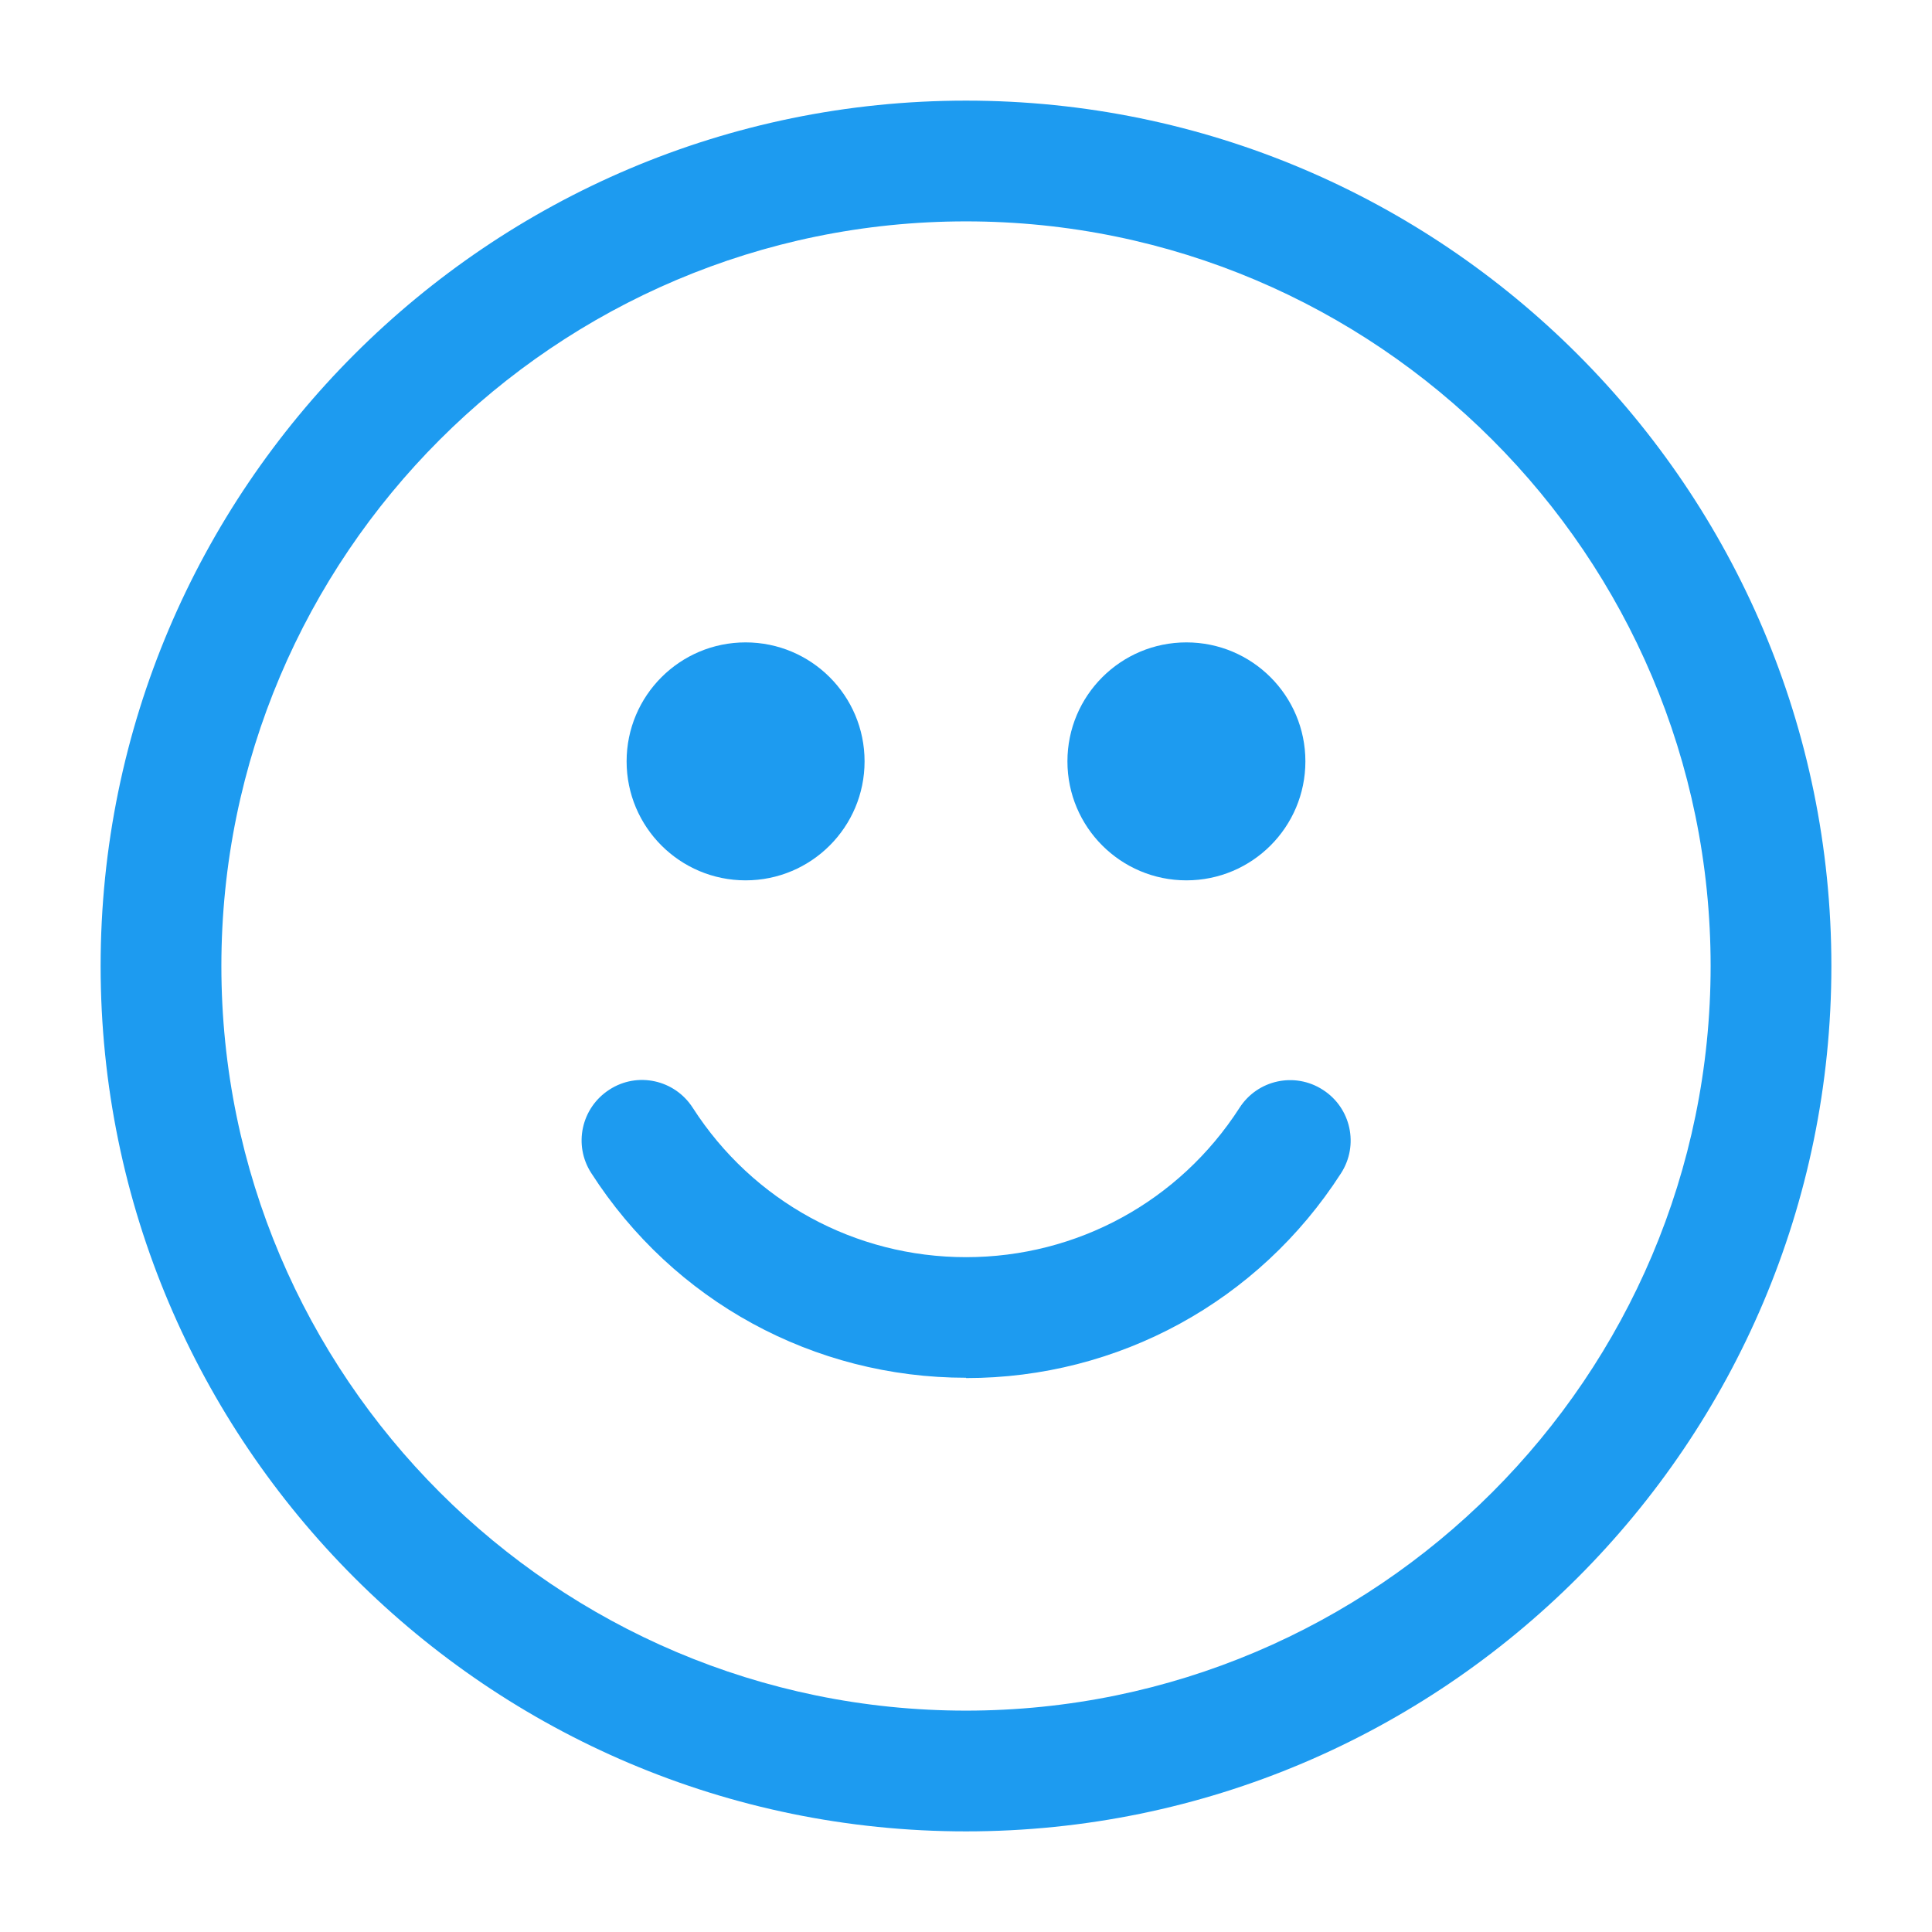
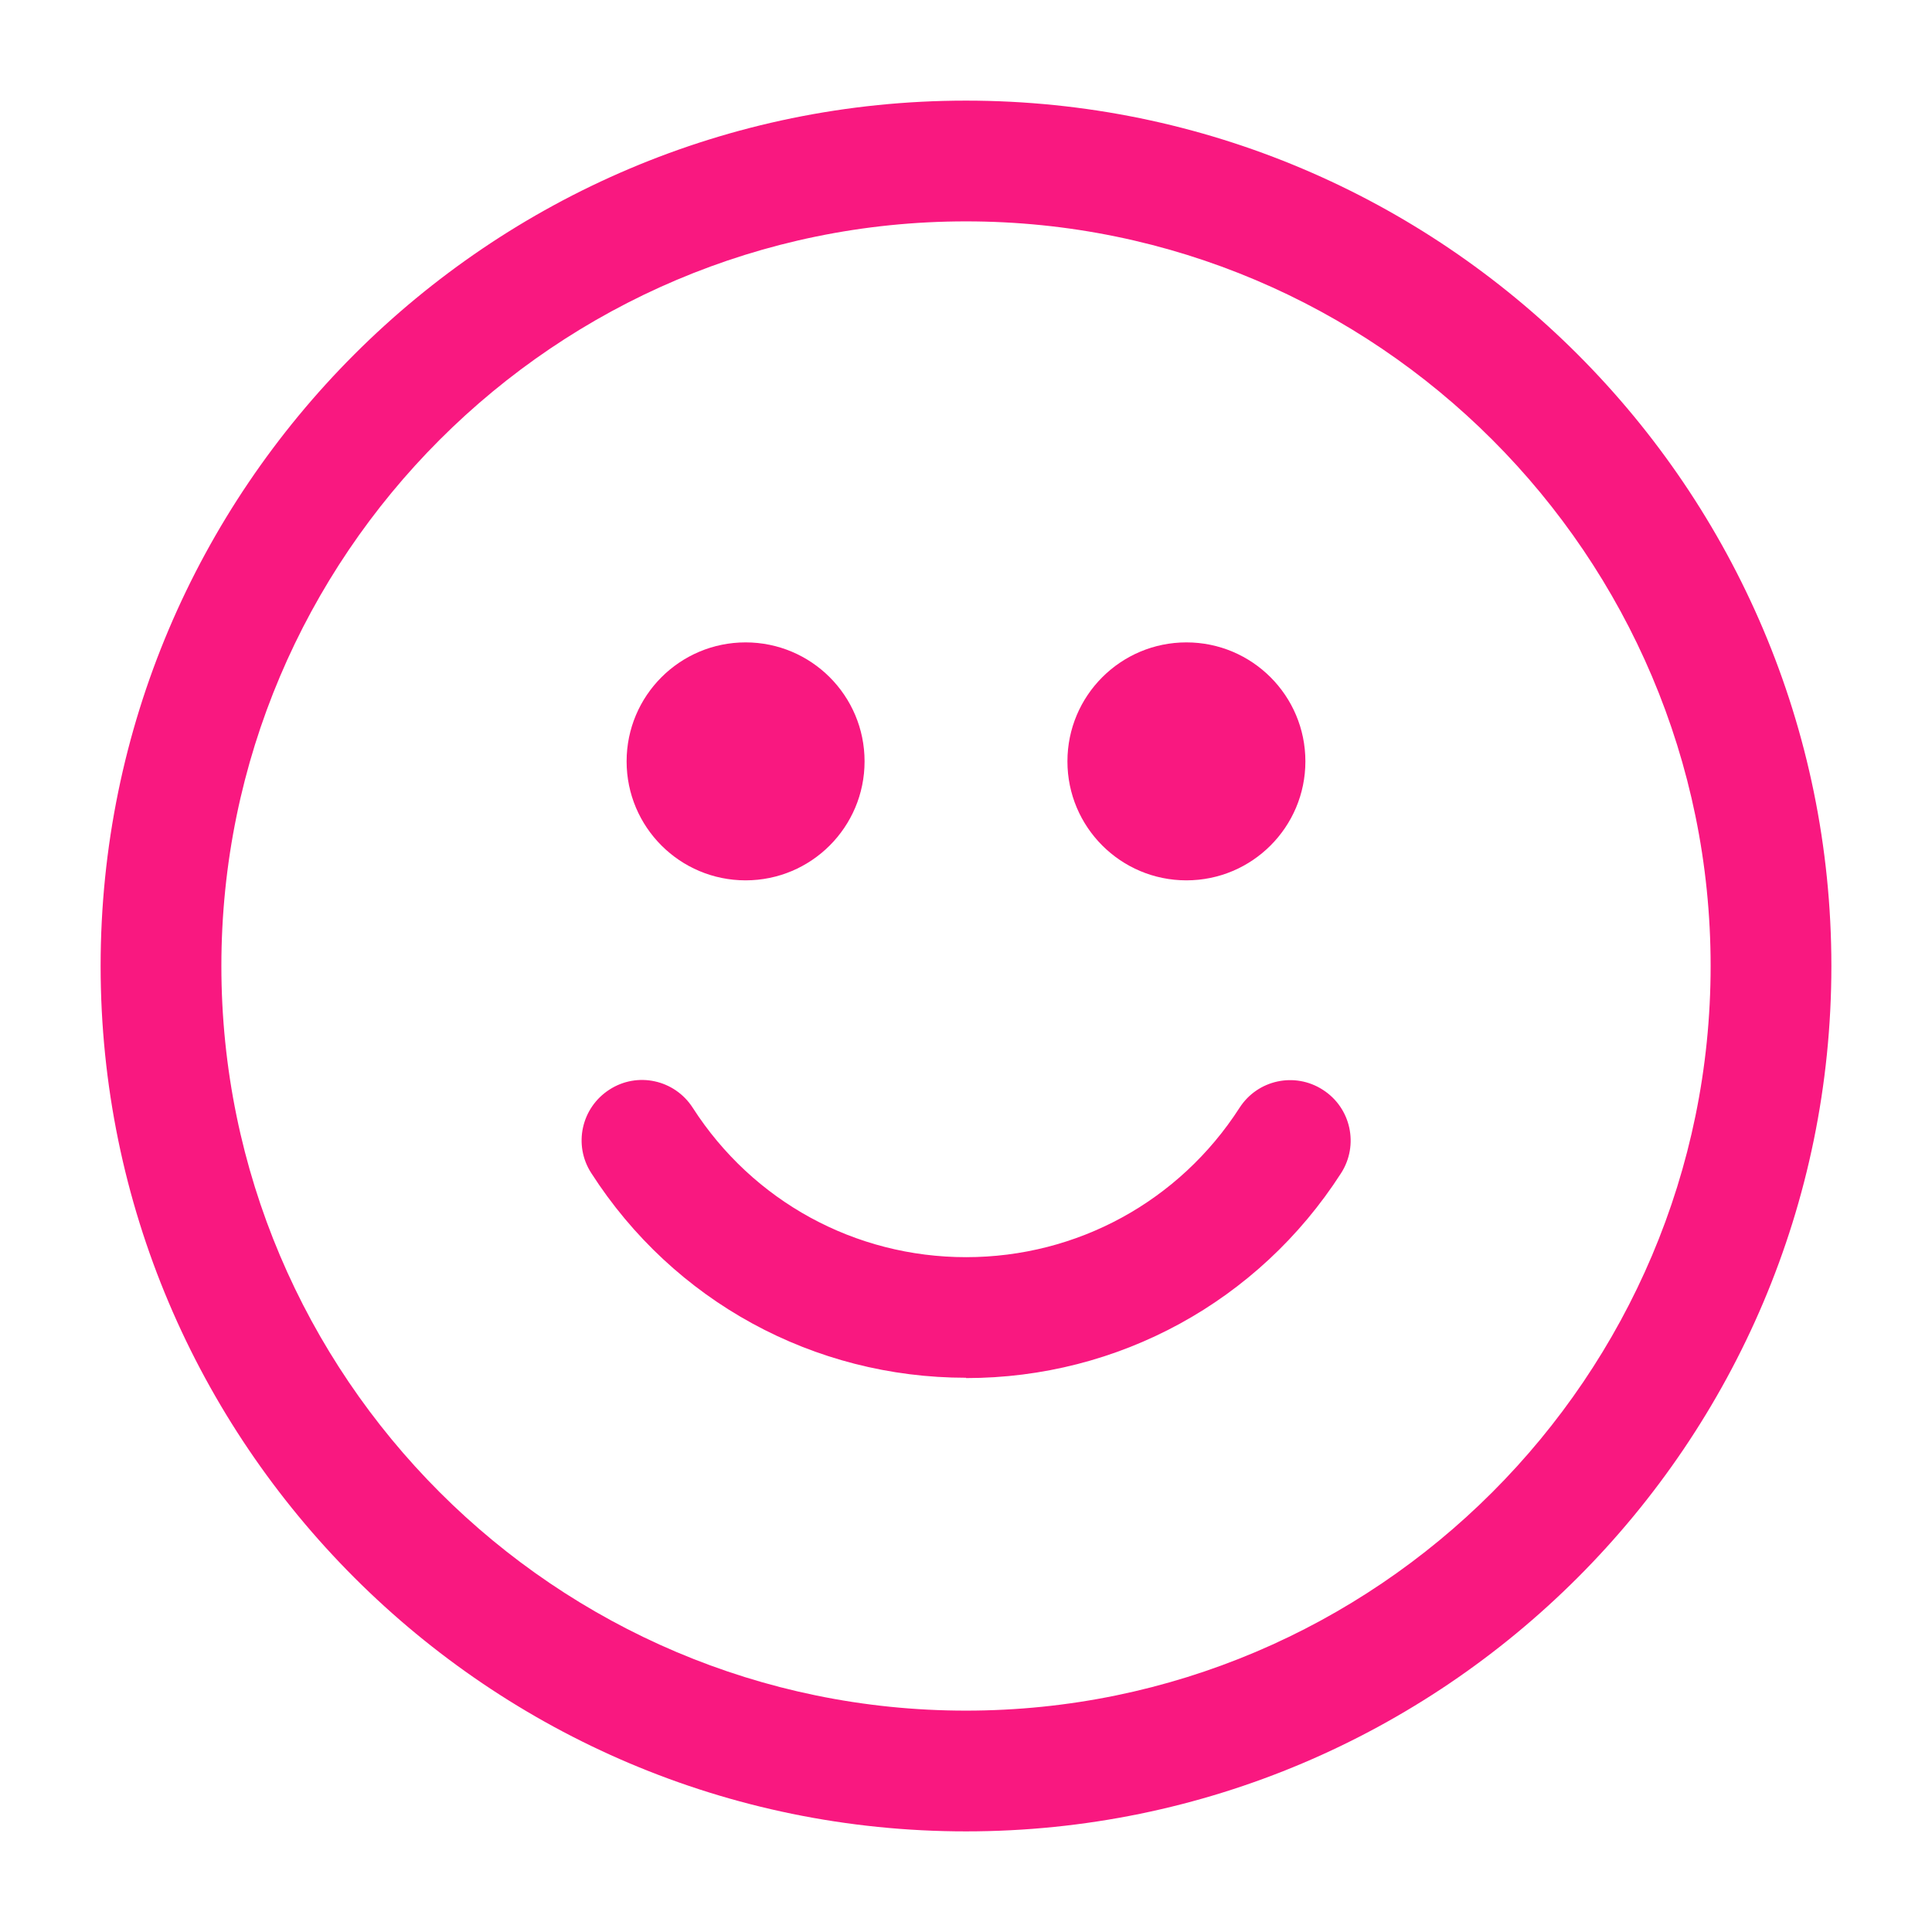
<svg xmlns="http://www.w3.org/2000/svg" viewBox="0 0 24 24" aria-hidden="true" class="r-1cvl2hr r-4qtqp9 r-yyyyoo r-z80fyv r-dnmrzs r-bnwqim r-1plcrui r-lrvibr r-19wmn03" style="" width="24" height="24">
-   <g fill="#1D9BF0">
-     <path d="M12 22.75C6.072 22.75 1.25 17.928 1.25 12S6.072 1.25 12 1.25 22.75 6.072 22.75 12 17.928 22.75 12 22.75zm0-20C6.9 2.75 2.75 6.9 2.75 12S6.9 21.25 12 21.25s9.25-4.15 9.25-9.25S17.1 2.75 12 2.75z" fill="#1D9BF0" />
-     <path d="M12 17.115c-1.892 0-3.633-.95-4.656-2.544-.224-.348-.123-.81.226-1.035.348-.226.812-.124 1.036.226.747 1.162 2.016 1.855 3.395 1.855s2.648-.693 3.396-1.854c.224-.35.688-.45 1.036-.225.35.224.45.688.226 1.036-1.025 1.594-2.766 2.545-4.658 2.545z" fill="#1D9BF0" />
-     <circle cx="14.738" cy="9.458" r="1.478" fill="#1D9BF0" />
-     <circle cx="9.262" cy="9.458" r="1.478" fill="#1D9BF0" />
+   <g fill="#f91880">
+     <path d="M12 22.75C6.072 22.75 1.25 17.928 1.25 12S6.072 1.25 12 1.25 22.75 6.072 22.75 12 17.928 22.75 12 22.75zm0-20C6.9 2.75 2.75 6.9 2.75 12S6.9 21.25 12 21.25s9.25-4.15 9.25-9.25S17.1 2.75 12 2.75z" fill="#f91880" />
+     <path d="M12 17.115c-1.892 0-3.633-.95-4.656-2.544-.224-.348-.123-.81.226-1.035.348-.226.812-.124 1.036.226.747 1.162 2.016 1.855 3.395 1.855s2.648-.693 3.396-1.854c.224-.35.688-.45 1.036-.225.35.224.45.688.226 1.036-1.025 1.594-2.766 2.545-4.658 2.545z" fill="#f91880" />
+     <circle cx="14.738" cy="9.458" r="1.478" fill="#f91880" />
+     <circle cx="9.262" cy="9.458" r="1.478" fill="#f91880" />
  </g>
</svg>
